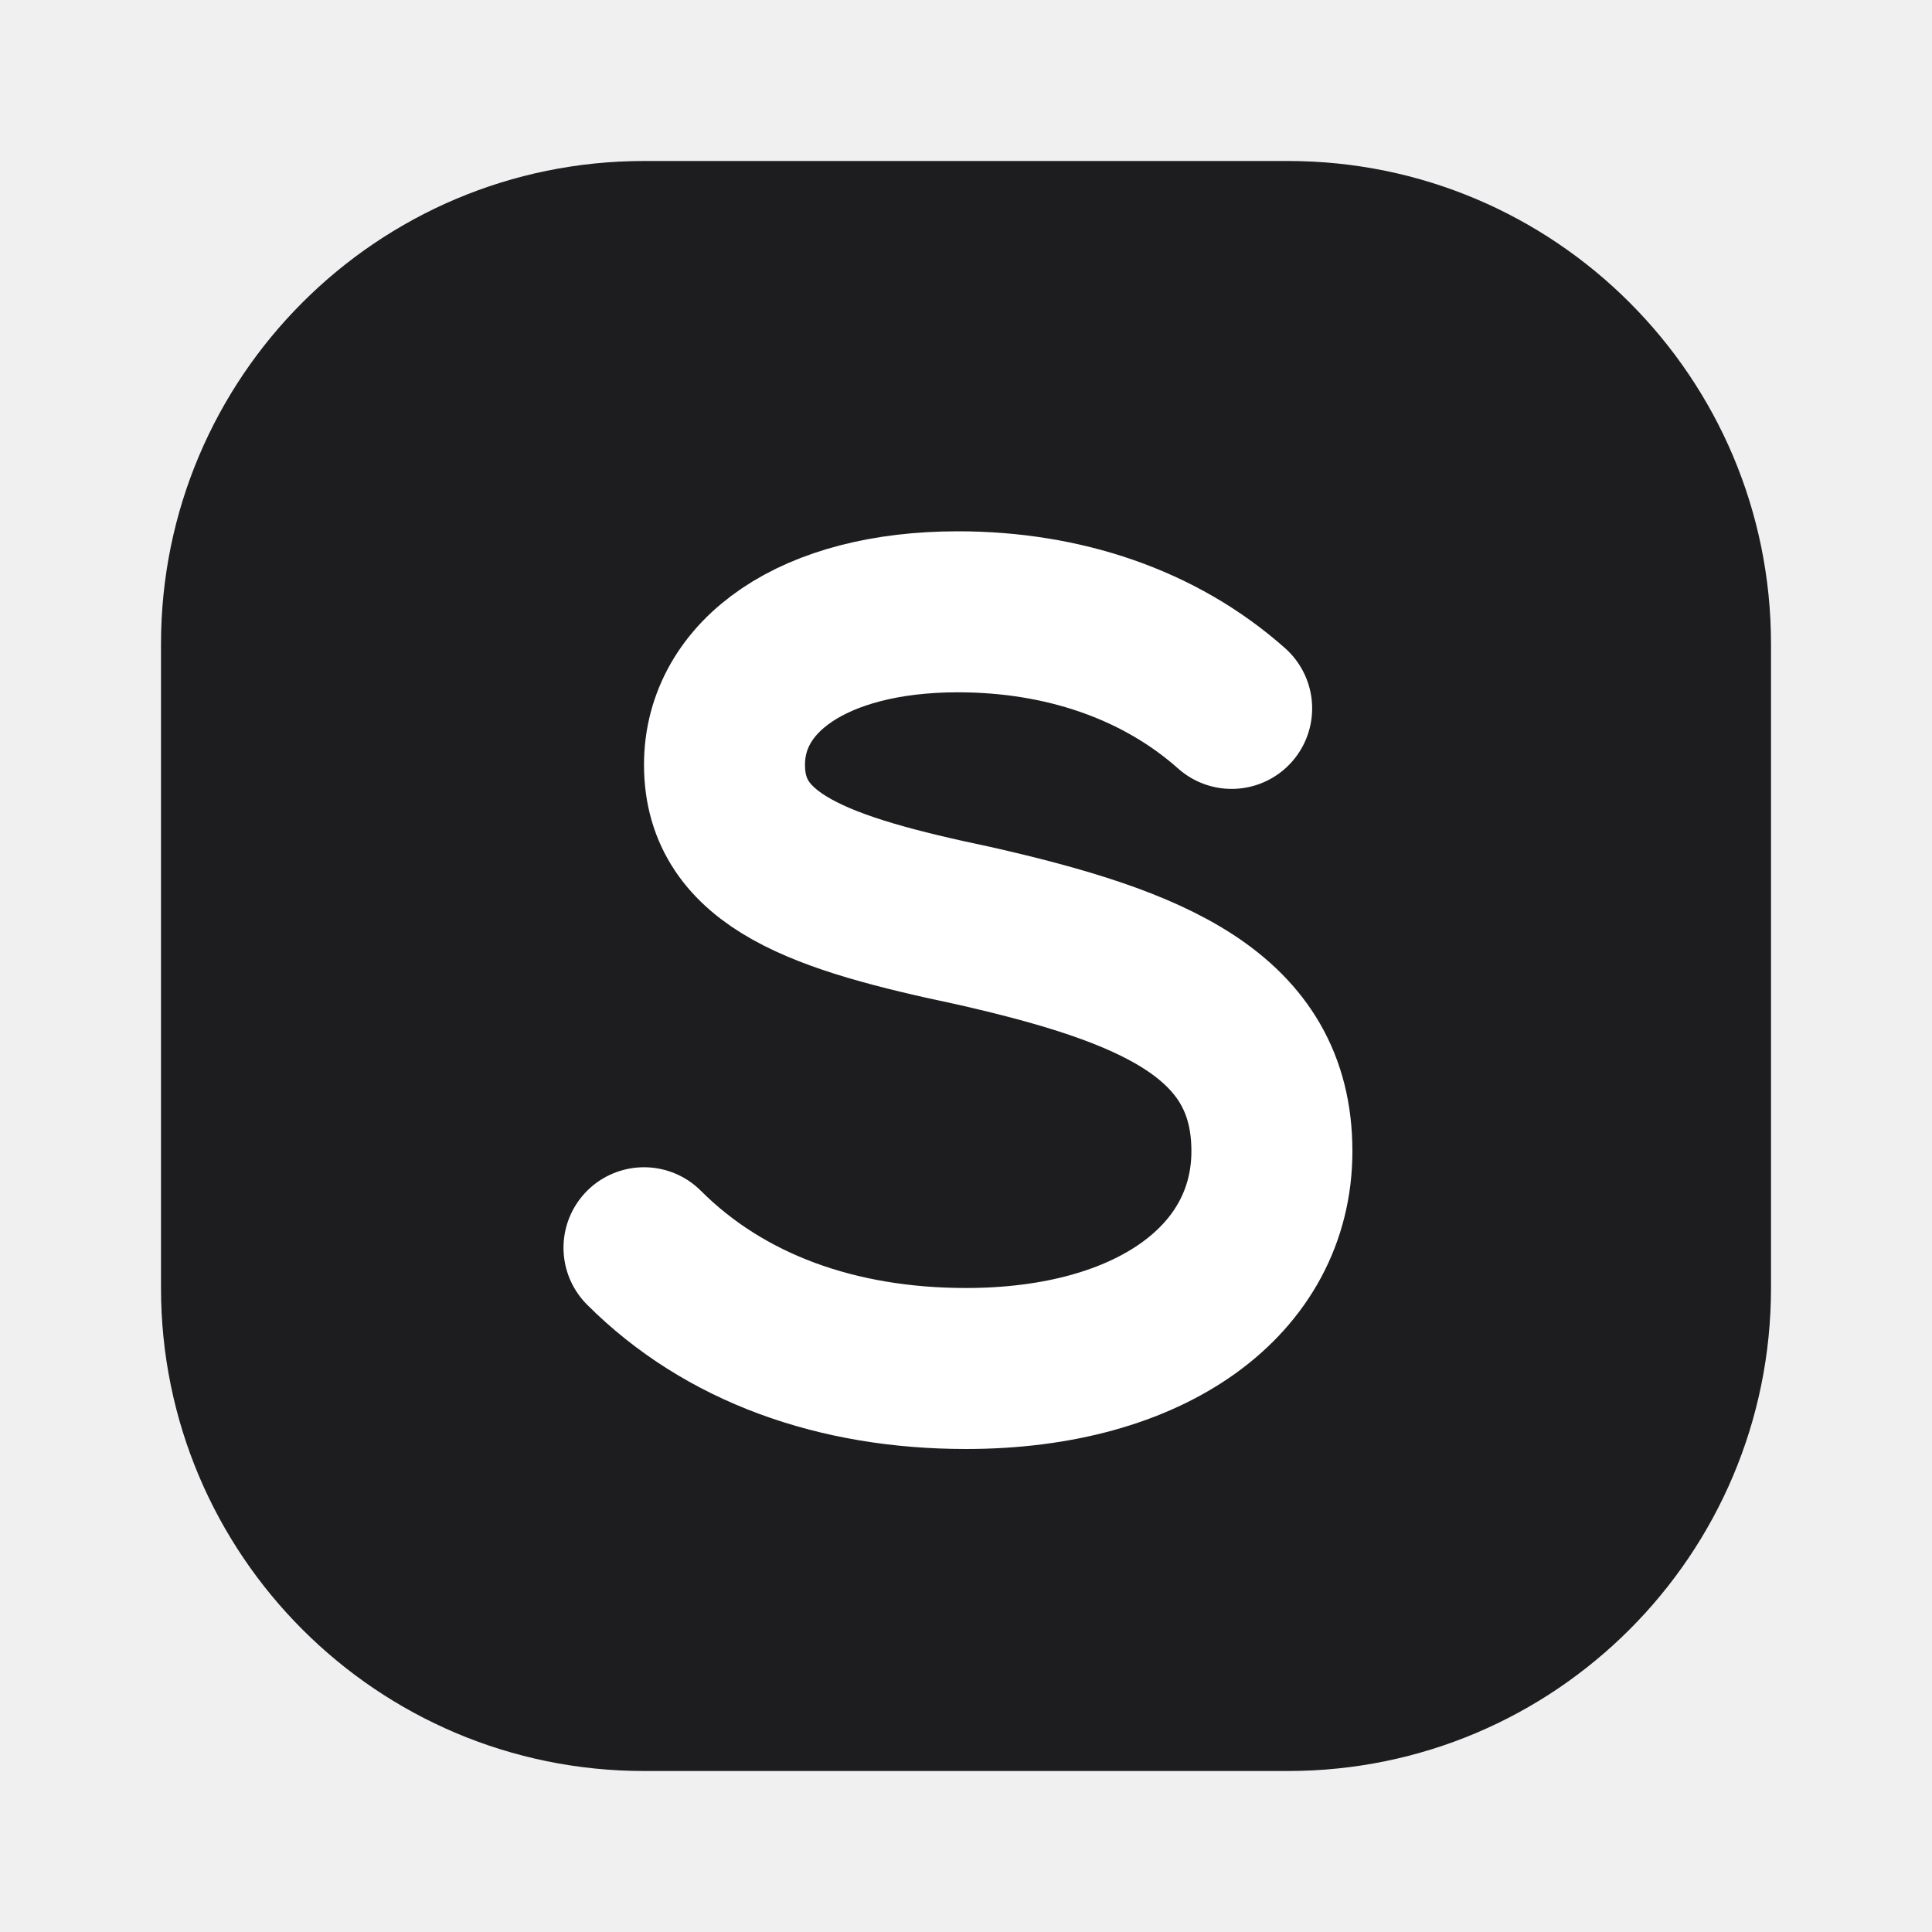
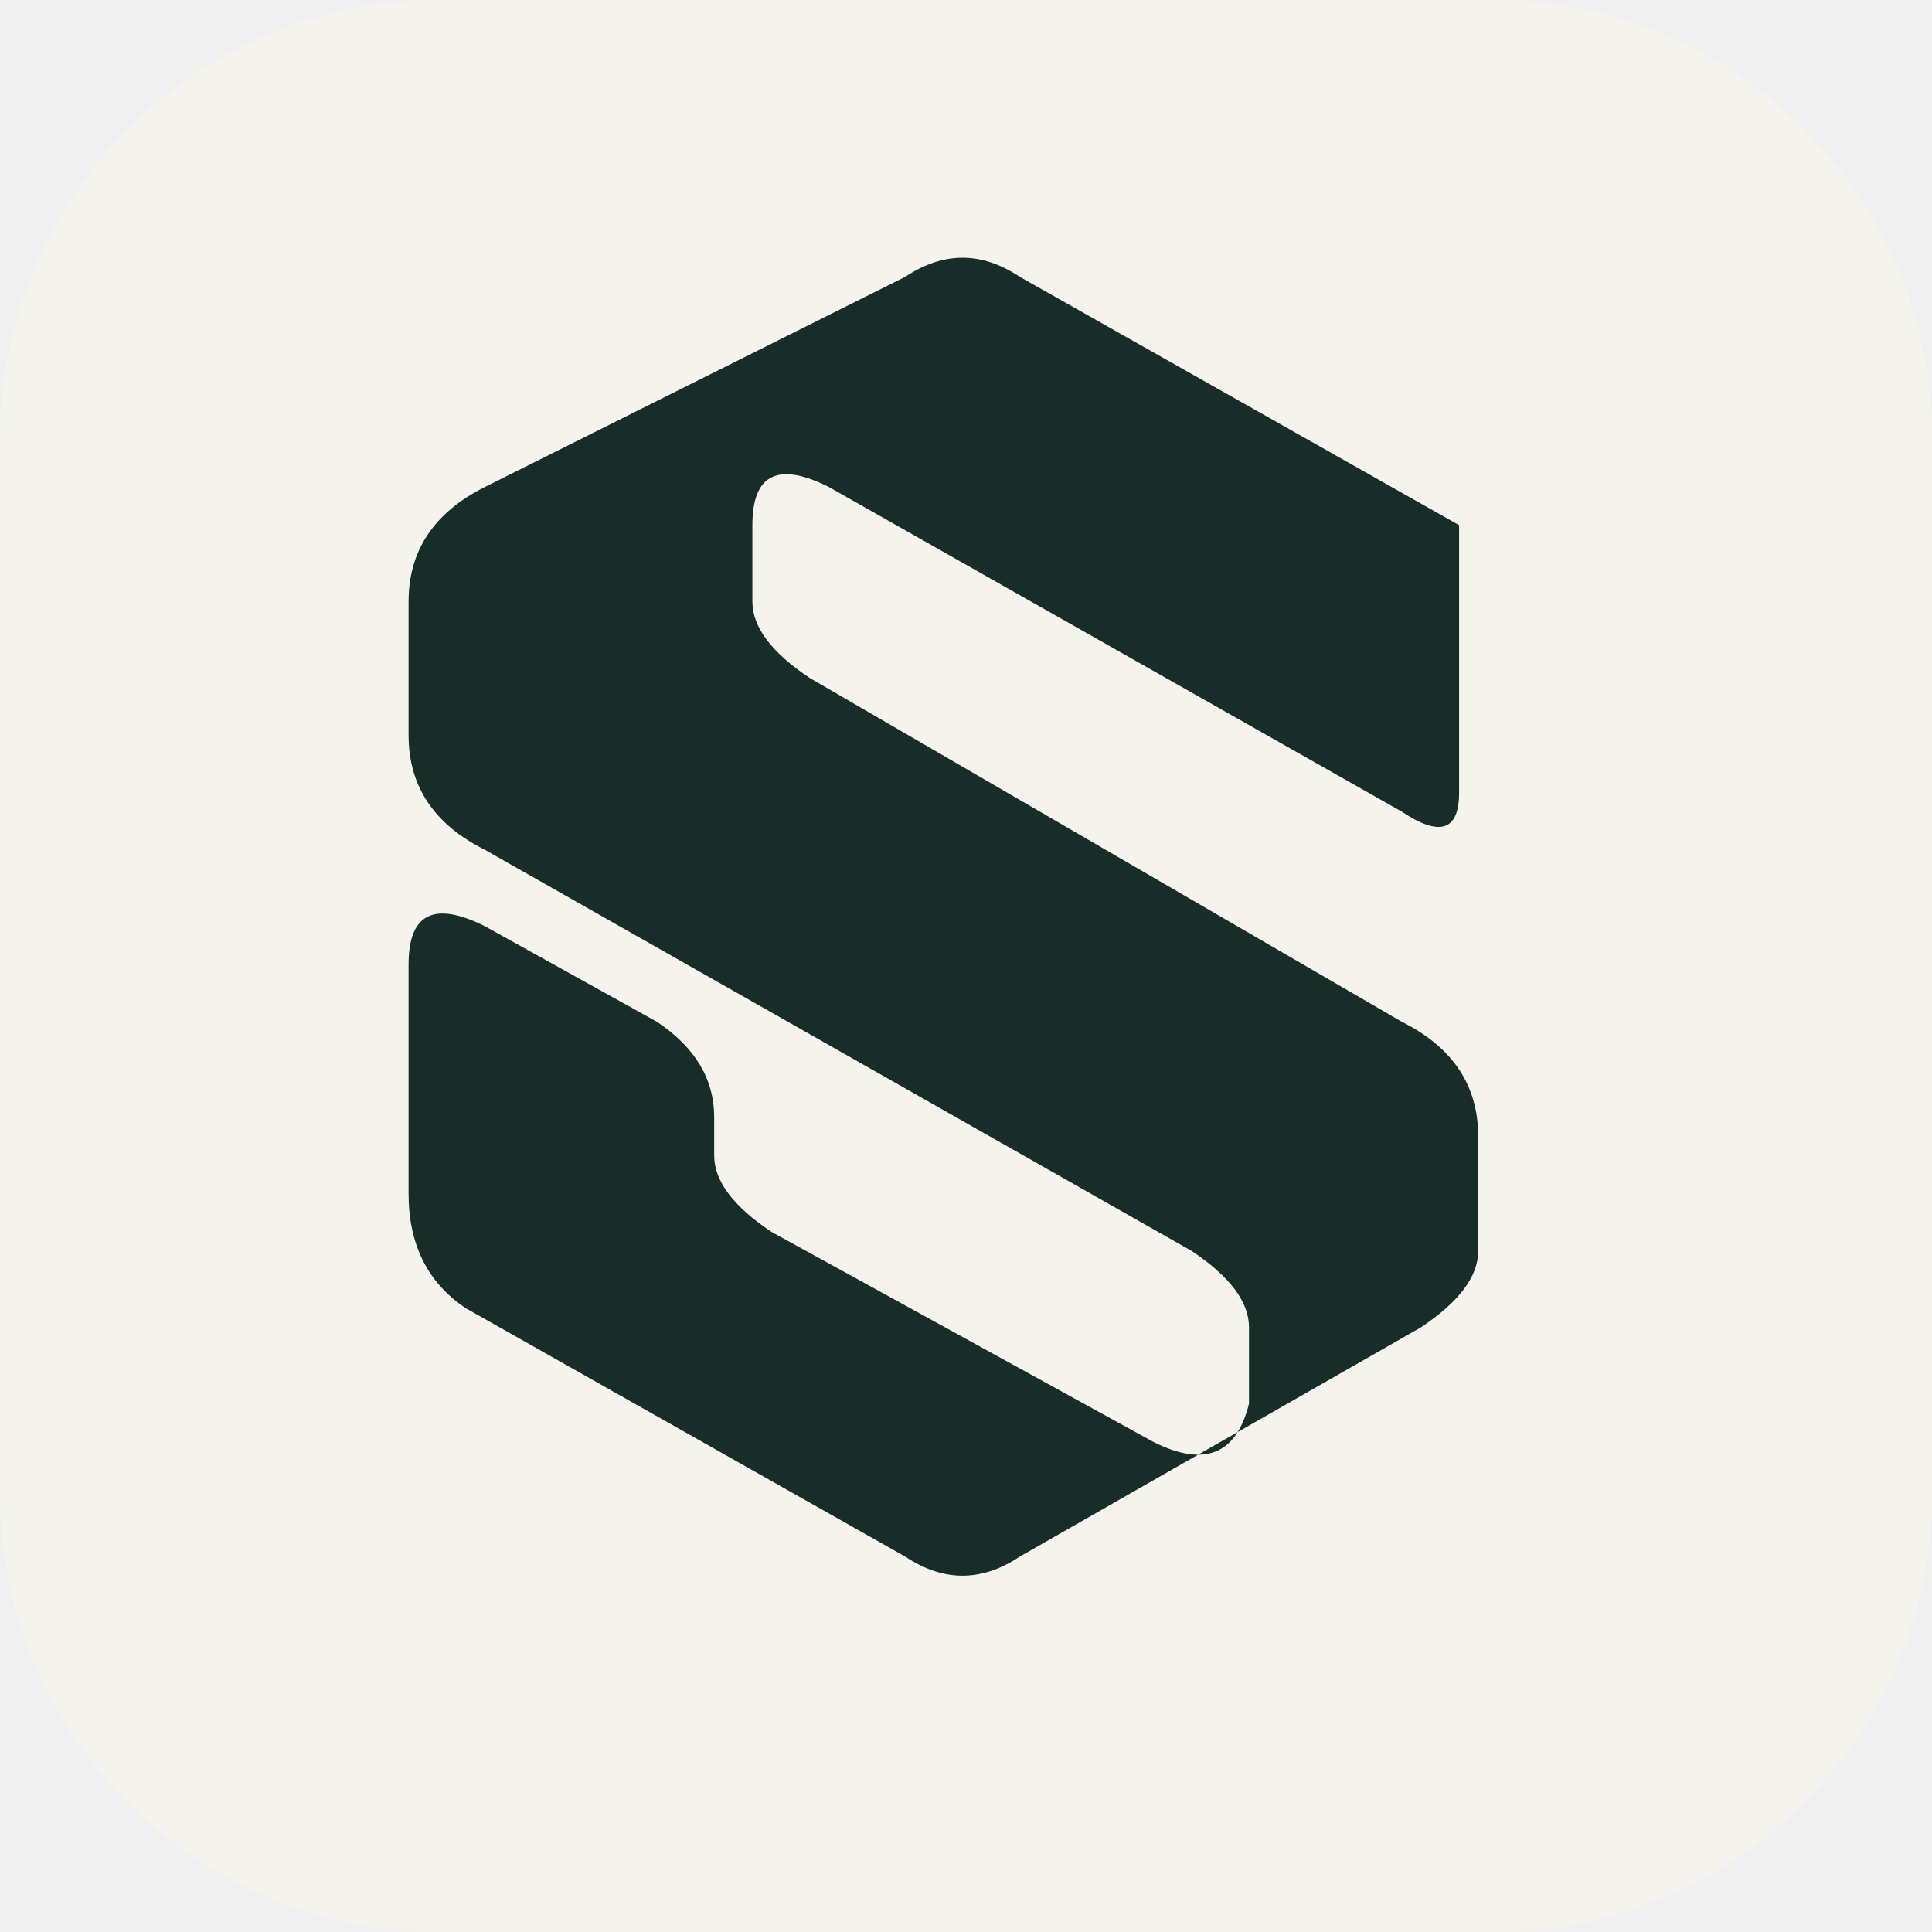
- <svg xmlns="http://www.w3.org/2000/svg" width="64" height="64" viewBox="0 0 24 24">
-   <rect x="2" y="2" width="20" height="20" rx="6" fill="#1d1d1f" />
-   <path d="M8 15.5c1 1 2.4 1.5 4 1.5 2.3 0 3.8-1.1 3.8-2.7 0-1.7-1.5-2.3-3.7-2.8-1.9-.4-3.1-.8-3.1-2 0-1.1 1.1-1.9 2.9-1.9 1.3 0 2.5.4 3.4 1.2" fill="none" stroke="#ffffff" stroke-width="2" stroke-linecap="round" />
+ <svg xmlns="http://www.w3.org/2000/svg" viewBox="0 0 88 88">
+   <rect width="88" height="88" rx="20" fill="#f5f4ec" />
+   <g transform="translate(16 10) scale(.87)" fill="#182d28">
+     <path d="M29 3Q32 1 35 3L58 16V30Q58 33 55 31L25 14Q21 12 21 16V20Q21 22 24 24L55 42Q59 44 59 48V54Q59 56 56 58L35 70Q32 72 29 70L6 57Q3 55 3 51V39Q3 35 7 37L16 42Q19 44 19 47V49Q19 51 22 53L42 64Q46 66 47 62V58Q47 56 44 54L7 33Q3 31 3 27V20Q3 16 7 14Z" />
+   </g>
</svg>
